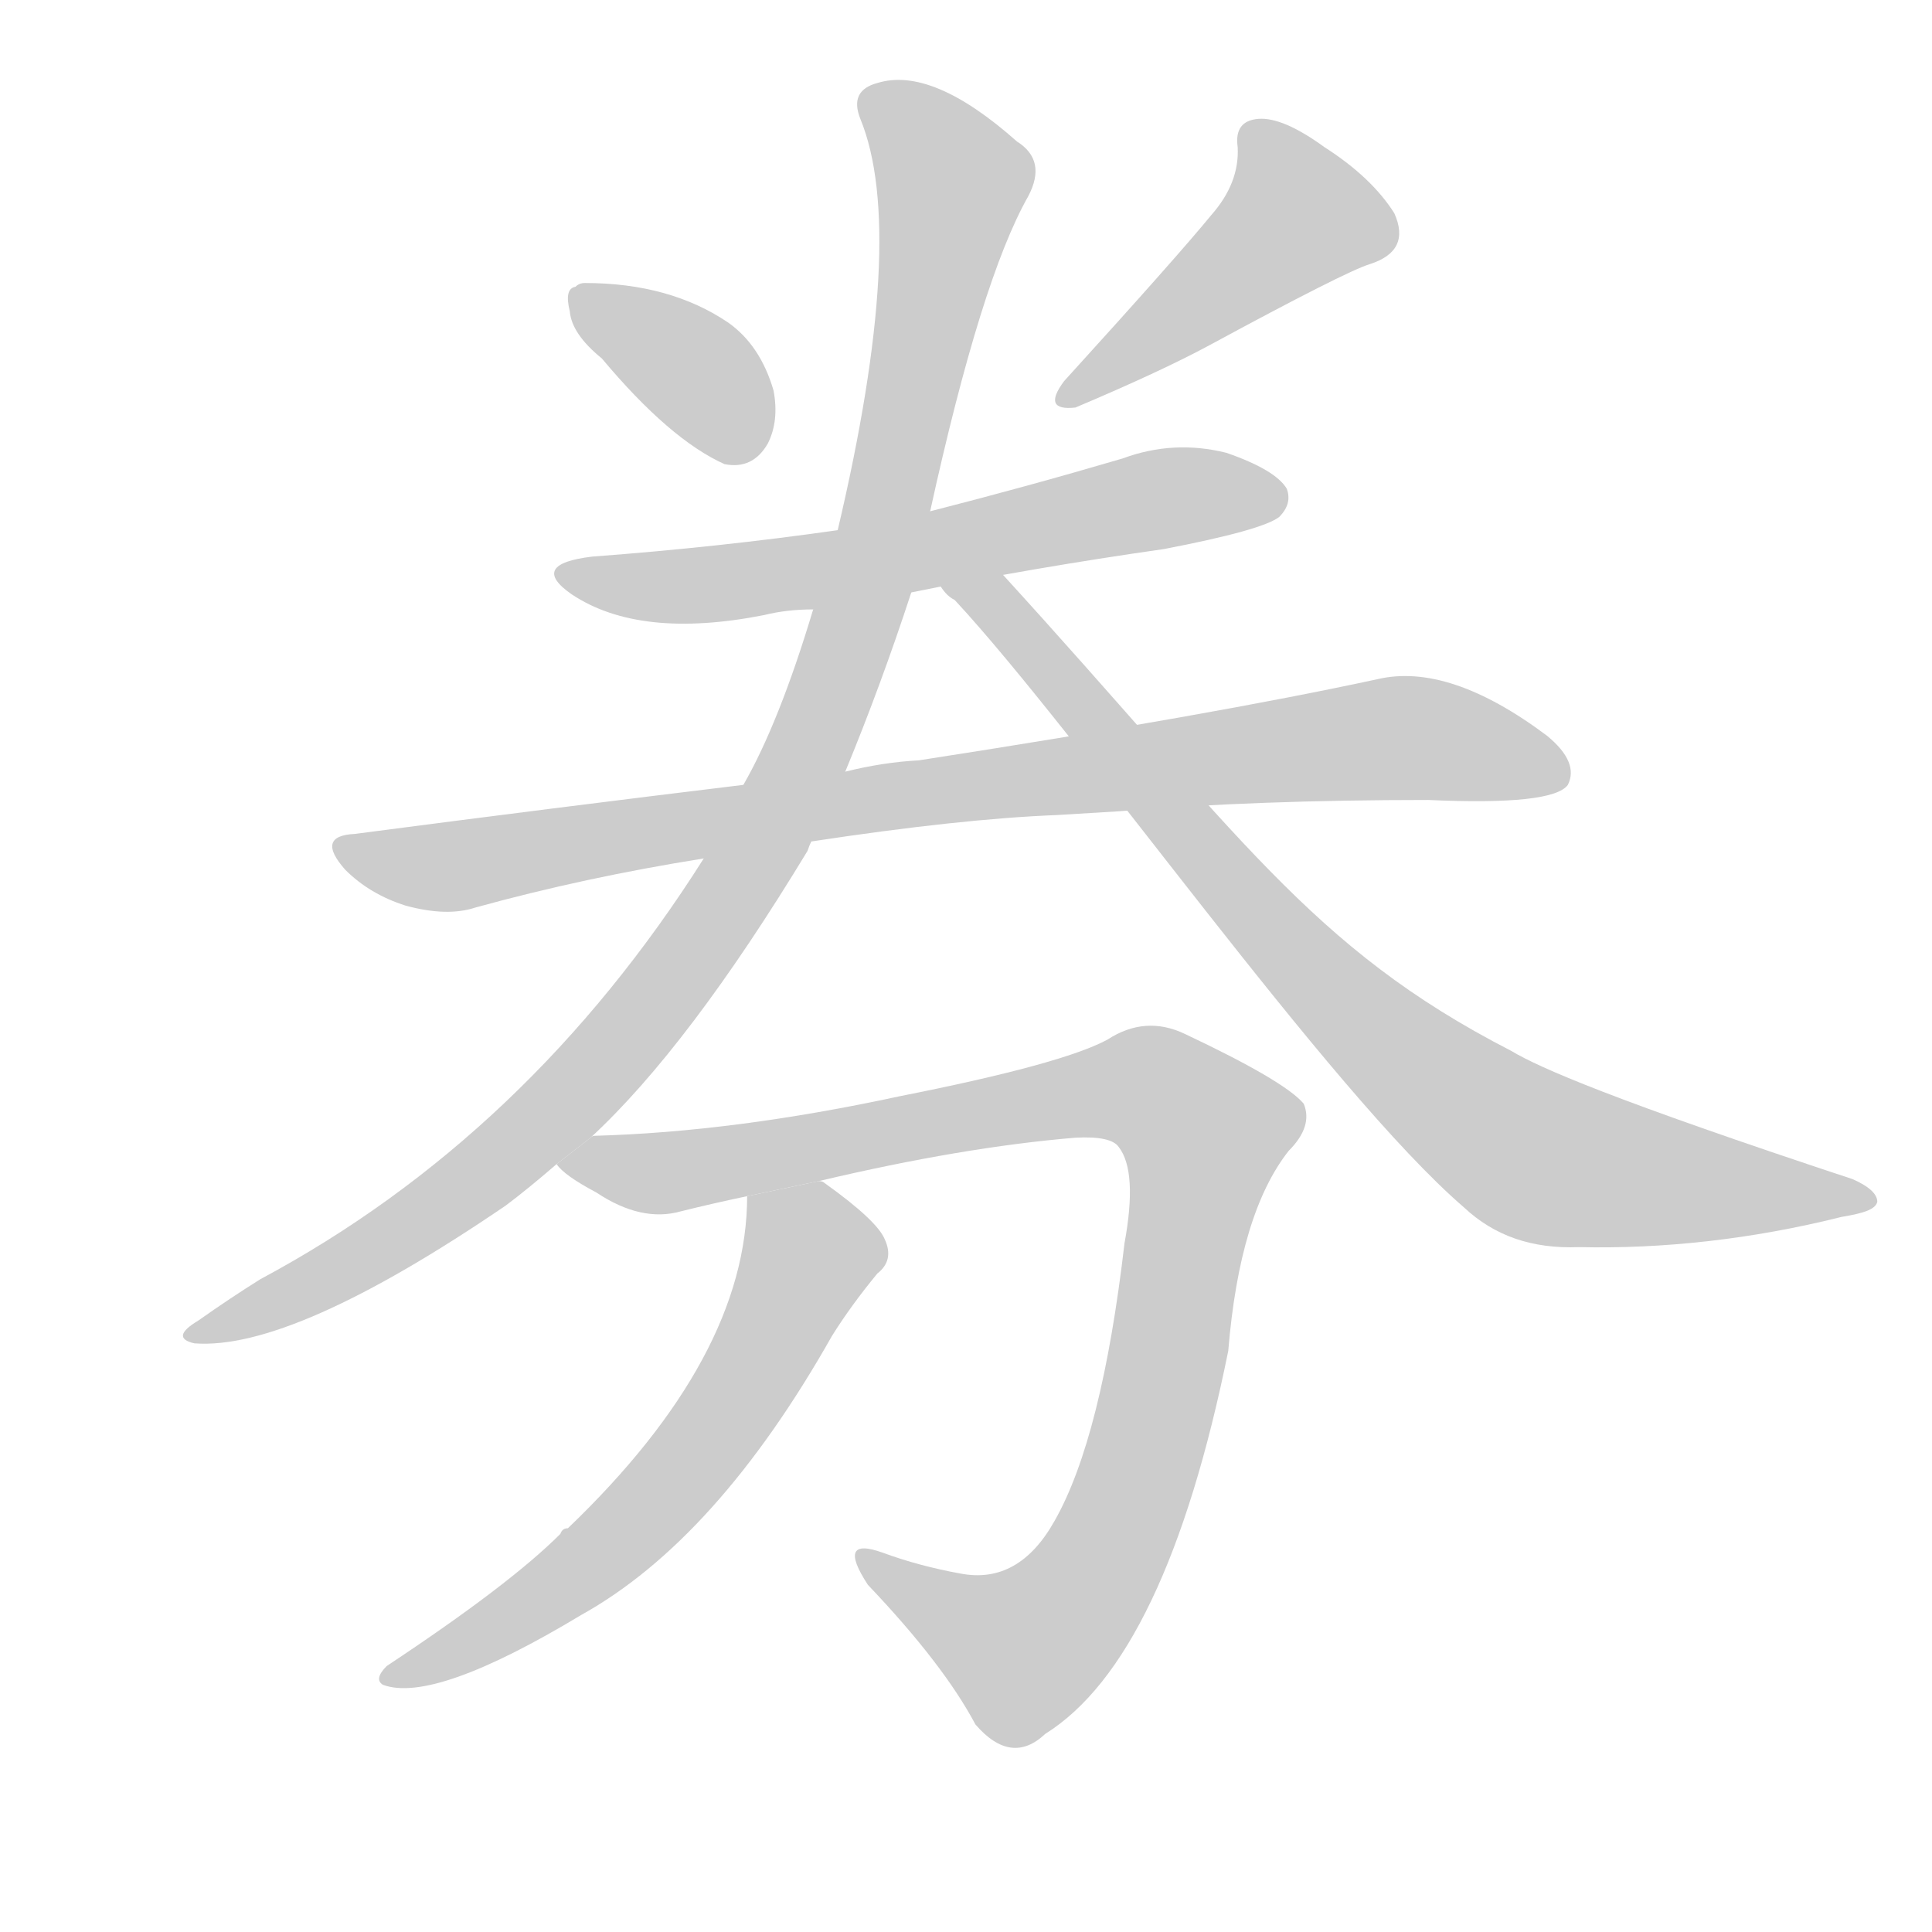
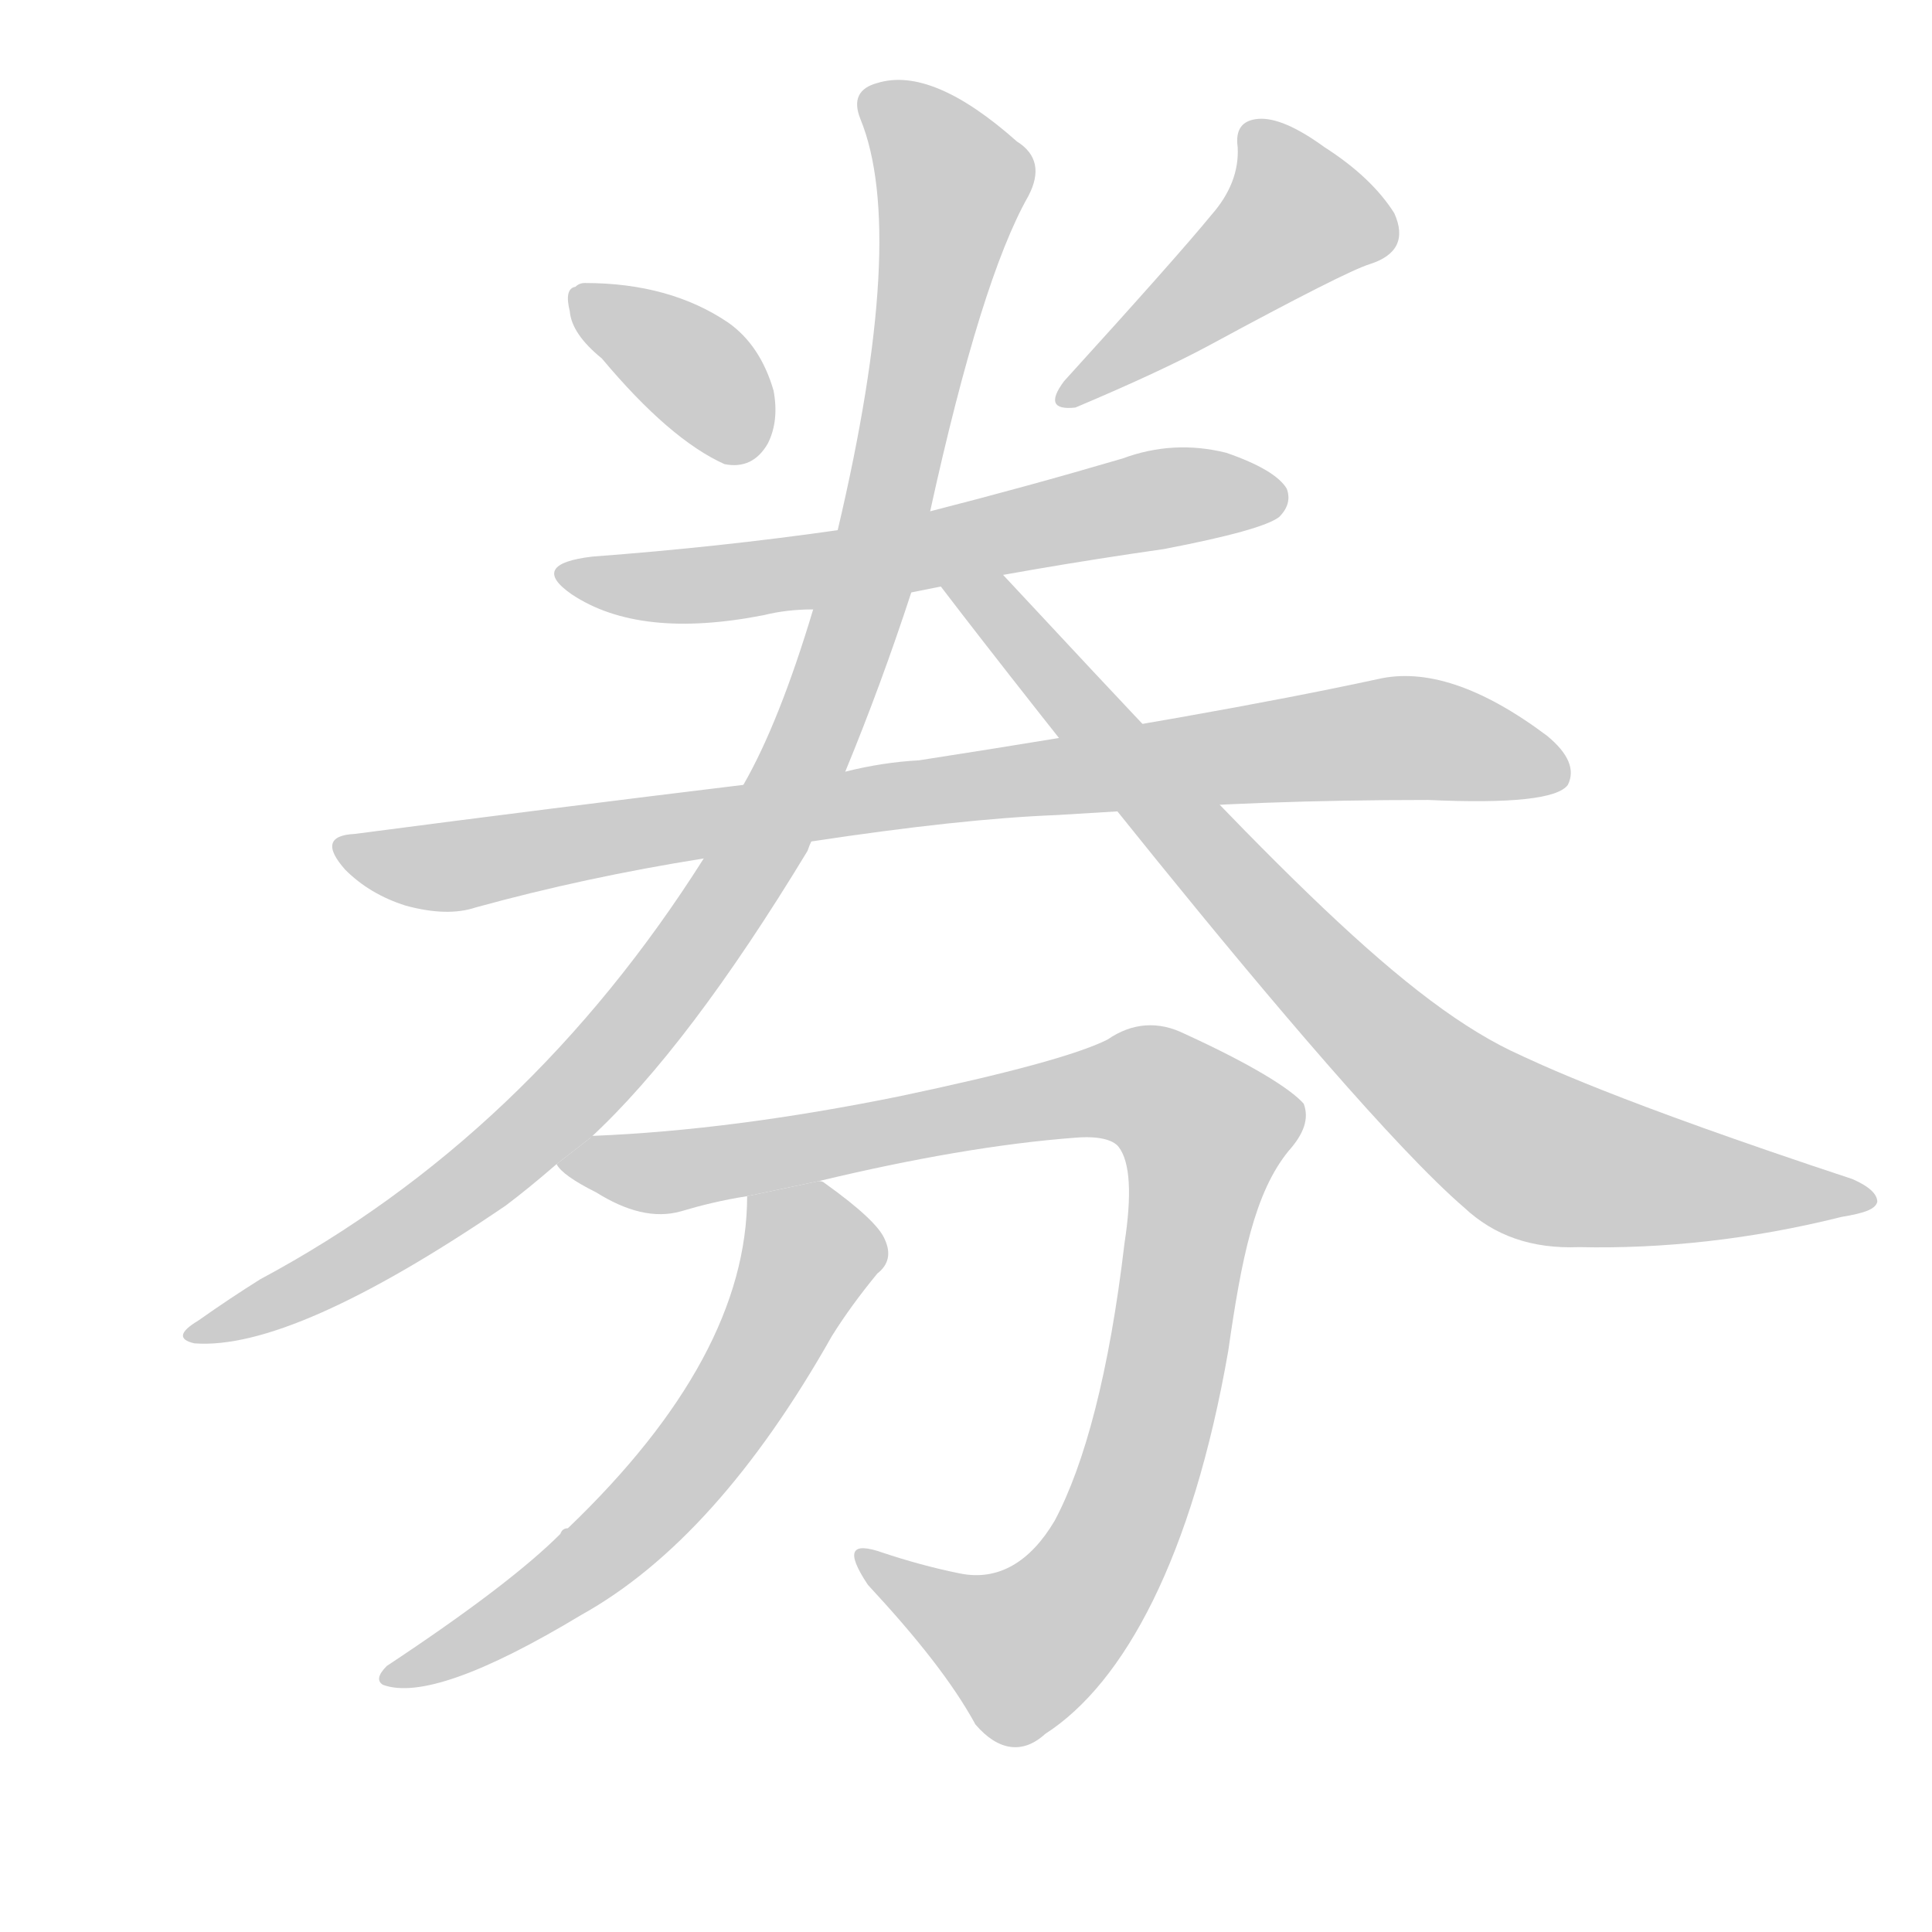
<svg xmlns="http://www.w3.org/2000/svg" xmlns:xlink="http://www.w3.org/1999/xlink" id="z21048" class="acjk" version="1.1" viewBox="0 0 1024 1024">
  <style>

@keyframes z21048k {
	from {
		stroke:#c00;
		stroke-dashoffset:3000;
	}
	75% {
		stroke:#c00;
		stroke-dashoffset:0;
	}
	to {
		stroke:#000;
	}
}
#z21048 path[clip-path] {
	animation:z21048k 1s linear both;
	stroke-dasharray:3000;
	stroke-width:128;
	stroke-linecap:round;
	fill:none;
}
#z21048 path[clip-path="url(#z21048c1)"] {animation-delay:1s;}
#z21048 path[clip-path="url(#z21048c2)"] {animation-delay:2s;}
#z21048 path[clip-path="url(#z21048c3)"] {animation-delay:3s;}
#z21048 path[clip-path="url(#z21048c4)"] {animation-delay:4s;}
#z21048 path[clip-path="url(#z21048c5)"] {animation-delay:5s;}
#z21048 path[clip-path="url(#z21048c6)"] {animation-delay:6s;}
#z21048 path[clip-path="url(#z21048c7)"] {animation-delay:7s;}
#z21048 path[clip-path="url(#z21048c8)"] {animation-delay:8s;}
#z21048 path {fill:#ccc;}

</style>
  <path id="z21048d1" d="M319 190Q355 233 384 246Q399 249 407 235Q413 223 410 207Q403 183 386 171Q355 150 310 150Q307 150 305 152Q299 153 302 165Q303 177 319 190 Z" />
  <path id="z21048d2" d="M642 114Q624 136 564 202Q552 218 570 216Q615 197 641 183Q713 144 726 140Q748 133 739 113Q727 94 702 78Q680 62 667 63Q654 64 656 78Q657 97 642 114 Z" />
  <path id="z21048d3" d="M483 314Q547 301 617 291Q669 281 678 274Q685 267 682 259Q676 249 650 240Q622 233 595 243Q544 258 493 271L444 281Q381 290 314 295Q280 299 303 315Q339 339 405 326Q417 323 431 323L483 314 Z" />
  <path id="z21048d4" d="M430 446Q509 434 560 432L593 430Q666 424 757 424Q823 427 831 416Q837 404 820 390Q768 351 730 360Q642 379 487 403Q468 404 448 409L394 416Q295 428 188 442Q167 443 183 461Q196 474 215 480Q237 486 252 481Q310 465 373 455L430 446 Z" />
  <path id="z21048d5" d="M313 603Q365 555 428 451Q429 448 430 446L448 409Q467 363 483 314L493 271Q520 148 545 104Q555 85 539 75Q494 35 465 44Q450 48 456 63Q481 124 444 281L431 323Q413 383 394 416L373 455Q280 602 138 678Q122 688 105 700Q90 709 103 712Q155 716 268 639Q280 630 295 617L313 603 Z" />
-   <path id="z21048d6" d="M498 310C500 313 502 316 506 318C572 389 704 578 776 640C792 655 812 662 837 661C881 662 928 657 976 645C988 643 994 641 995 637C995 633 991 629 982 625C855 583 816 566 801 557C694 502 657 442 531 304 Z" />
-   <path id="z21048d7" d="M434 626Q510 608 570 603Q589 602 593 608Q603 621 596 659Q584 762 559 806Q540 840 509 834Q487 830 468 823Q443 814 460 840Q500 882 517 914Q536 936 554 919Q618 879 651 716Q657 643 683 610Q696 597 691 585Q681 573 628 548Q607 538 587 551Q563 564 477 581Q389 600 315 602Q314 602 313 603L295 617Q299 623 316 632Q340 648 361 642Q377 638 396 634L434 626 Z" />
+   <path id="z21048d6" d="M 498,310 C 507,322 704,578 776,640 792,655 812,662 837,661 881,662 928,657 976,645 988,643 994,641 995,637 995,633 991,629 982,625 855,583 816,564 801,557 739,527 667,450 531,304 Z" />
+   <path id="z21048d7" d="M 434,626 C 484,614 530,606 570,603 582,602 590,604 593,608 599,616 600,633 596,659 588,727 575,776 559,806 546,828 529,838 509,834 494,831 480,827 468,823 451,817 448,822 460,840 486,868 505,892 517,914 529,928 542,930 554,919 596,892 632,825 651,716 658,667 665,632 683,610 691,601 694,593 691,585 684,577 663,564 628,548 614,541 600,542 587,551 571,559 534,569 477,581 418,593 364,600 315,602 314,602 313,602 313,603 L 295,617 C 297,621 304,626 316,632 332,642 347,646 361,642 371,639 383,636 396,634 Z" />
  <path id="z21048d8" d="M396 634Q396 719 301 810Q298 810 297 813Q270 840 205 883Q198 890 203 893Q230 903 308 856Q380 816 441 708Q451 692 465 675Q474 668 469 657Q465 647 437 627Q436 626 434 626L396 634 Z" />
  <defs>
    <clipPath id="z21048c1">
      <use xlink:href="#z21048d1" />
    </clipPath>
    <clipPath id="z21048c2">
      <use xlink:href="#z21048d2" />
    </clipPath>
    <clipPath id="z21048c3">
      <use xlink:href="#z21048d3" />
    </clipPath>
    <clipPath id="z21048c4">
      <use xlink:href="#z21048d4" />
    </clipPath>
    <clipPath id="z21048c5">
      <use xlink:href="#z21048d5" />
    </clipPath>
    <clipPath id="z21048c6">
      <use xlink:href="#z21048d6" />
    </clipPath>
    <clipPath id="z21048c7">
      <use xlink:href="#z21048d7" />
    </clipPath>
    <clipPath id="z21048c8">
      <use xlink:href="#z21048d8" />
    </clipPath>
  </defs>
  <path pathLength="2999" clip-path="url(#z21048c1)" d="M308 158L405 234" />
  <path pathLength="2999" clip-path="url(#z21048c2)" d="M664 73L689 124L566 209" />
  <path pathLength="2999" clip-path="url(#z21048c3)" d="M302 303L384 309L674 264" />
  <path pathLength="2999" clip-path="url(#z21048c4)" d="M182 450L237 459L733 391L826 401" />
  <path pathLength="2999" clip-path="url(#z21048c5)" d="M461 51L507 93L458 313L400 454L269 612L105 705" />
  <path pathLength="2999" clip-path="url(#z21048c6)" d="M508 312L792 600L989 633" />
  <path pathLength="2999" clip-path="url(#z21048c7)" d="M304 617L588 575L644 603L568 852L531 880L461 830" />
  <path pathLength="2999" clip-path="url(#z21048c8)" d="M401 639L429 674L373 765L301 837L209 889" />
</svg>
